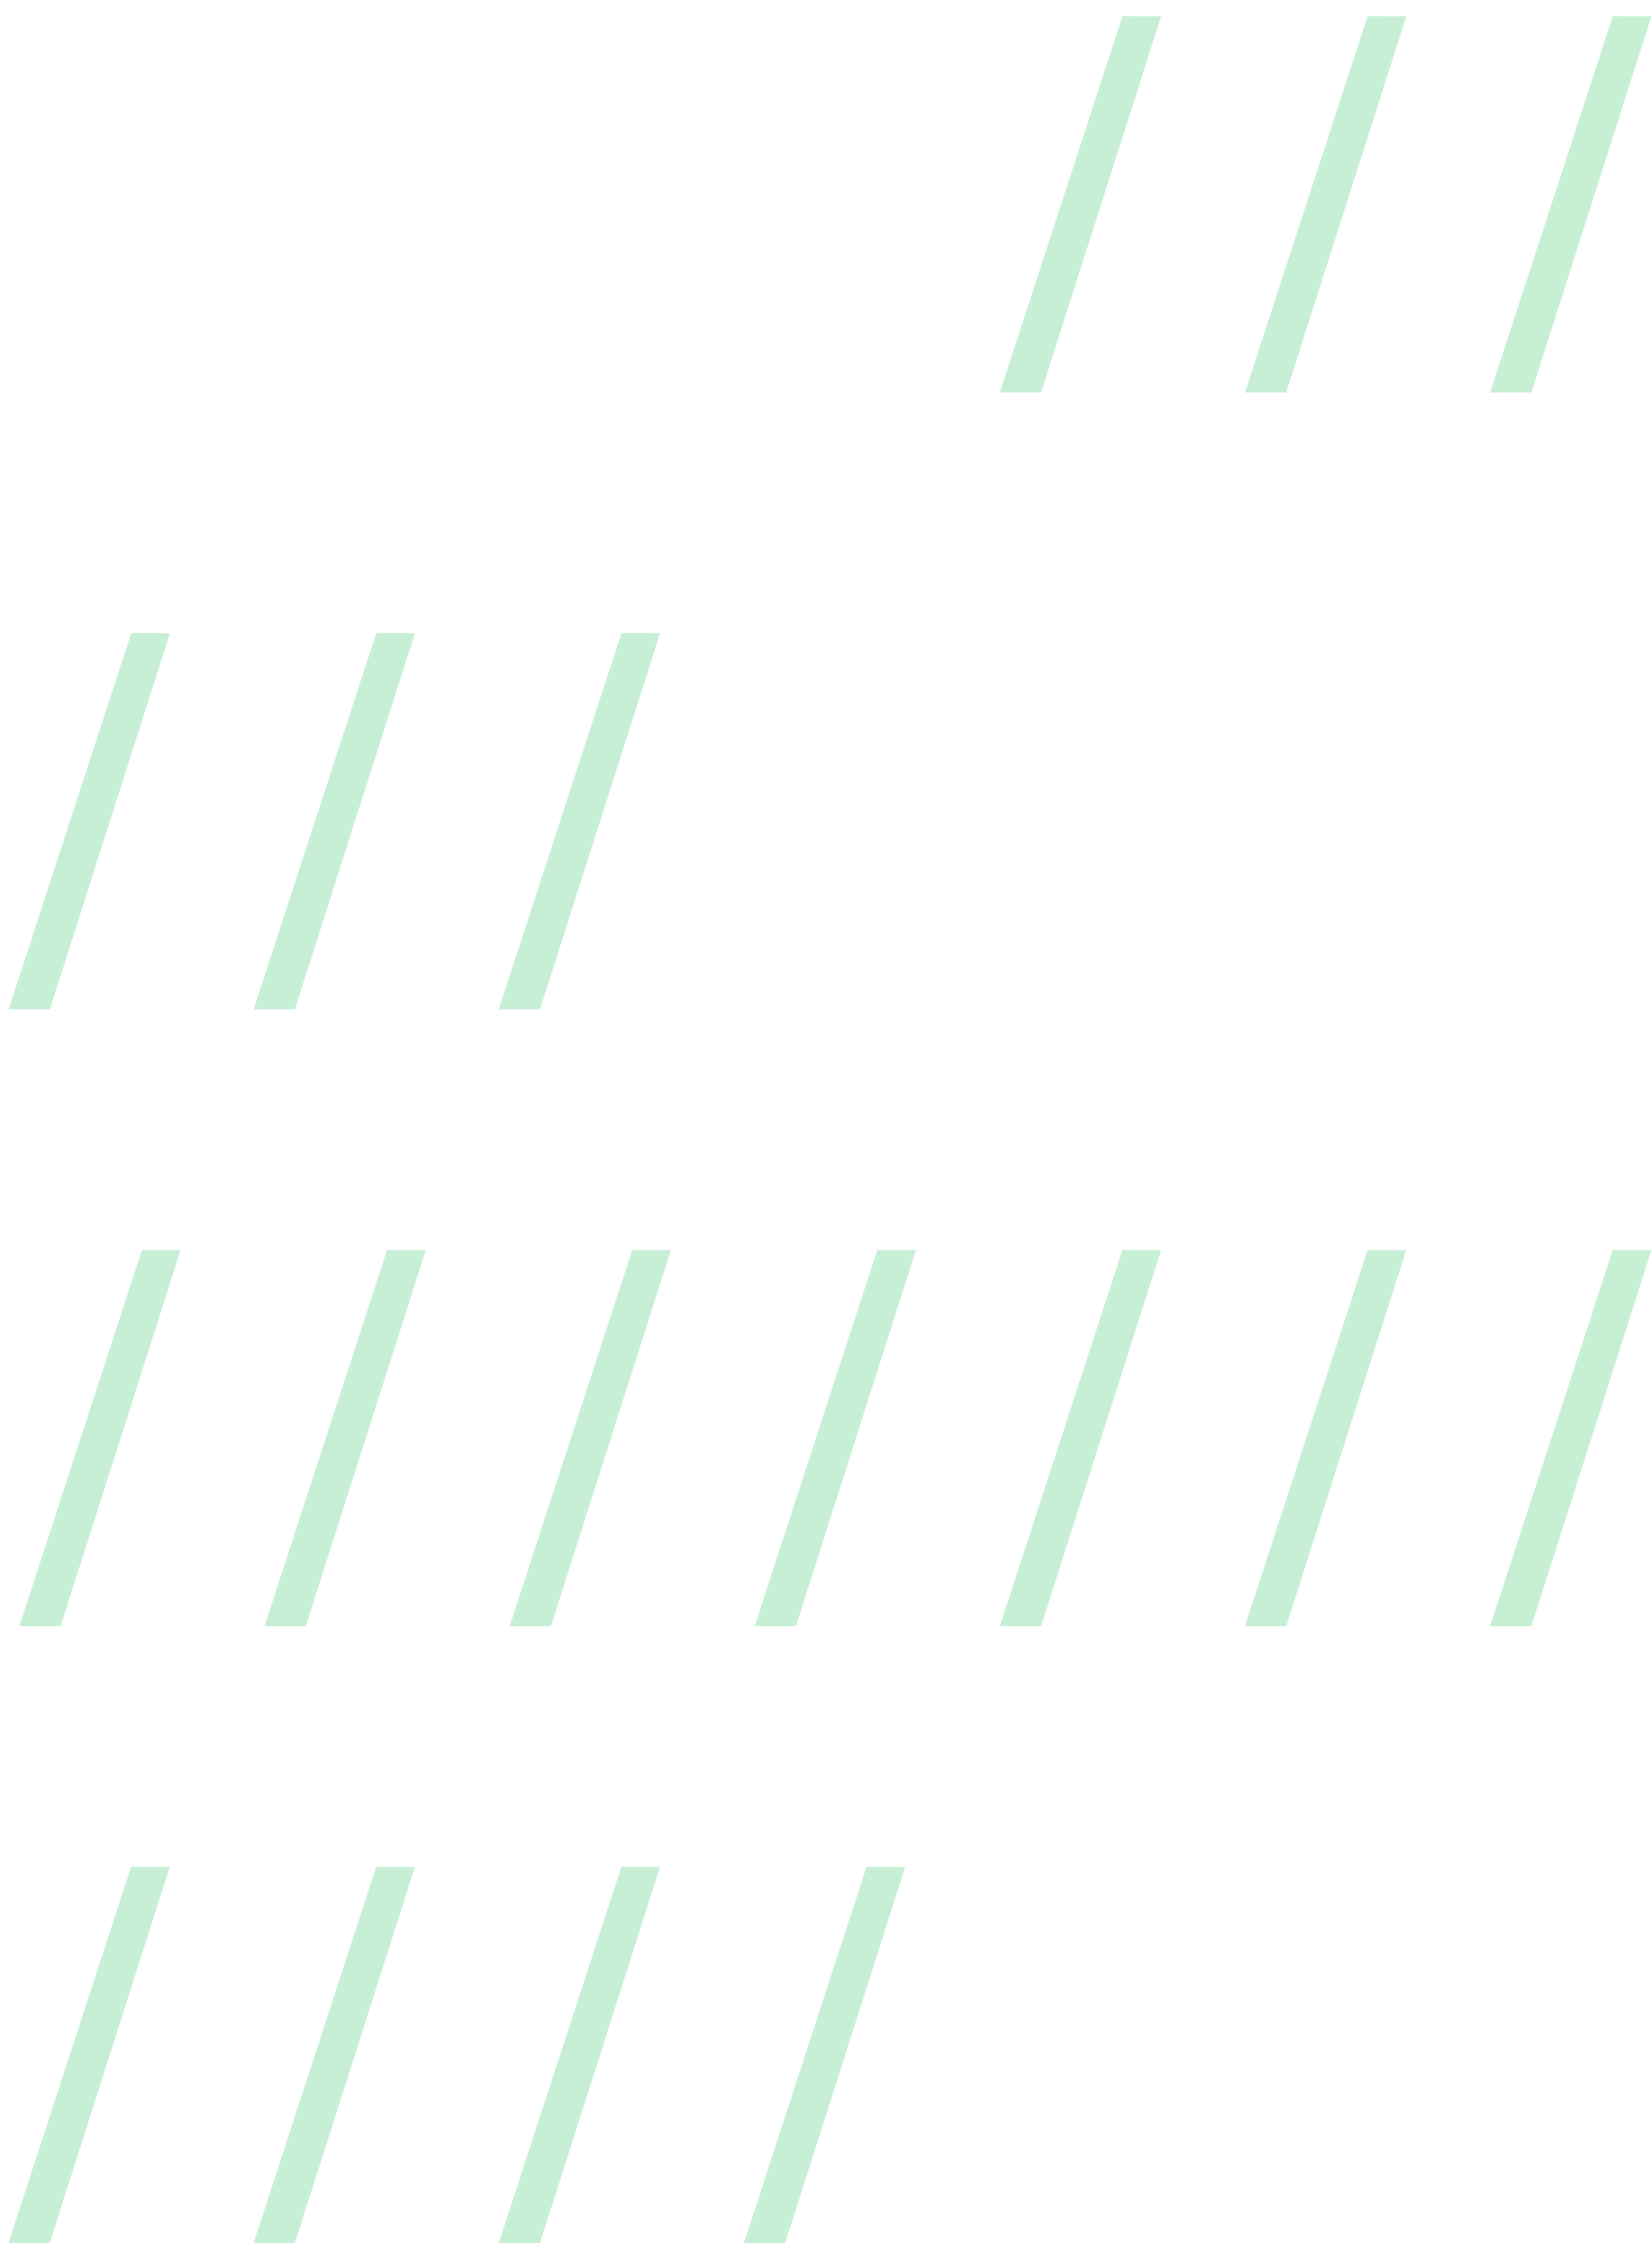
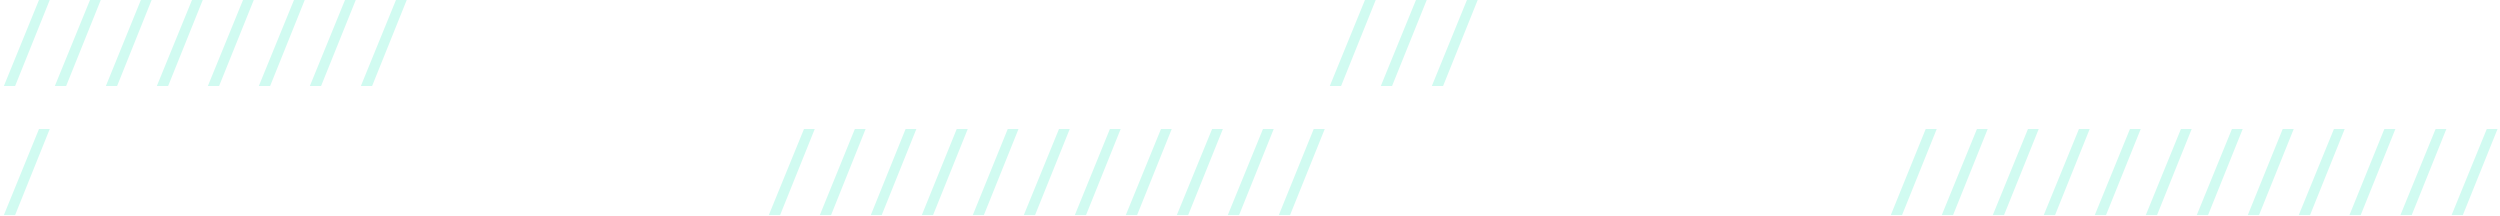
- <svg xmlns="http://www.w3.org/2000/svg" width="88" height="120" viewBox="0 0 88 120" fill="none">
-   <path opacity="0.4" d="M9.053 33.747L6.993 33.74L0.458 53.787H2.657L9.053 33.747ZM22.109 33.747L20.05 33.74L13.514 53.787H15.714L22.109 33.747ZM35.173 33.747L33.113 33.74L26.578 53.787H28.777L35.173 33.747ZM53.278 20.913H55.477L61.873 0.873L59.813 0.866L53.278 20.913ZM66.341 20.913H68.541L74.936 0.873L72.877 0.866L66.341 20.913ZM79.405 20.913H81.604L88 0.873L85.94 0.866L79.405 20.913ZM0.451 119.52H2.65L9.046 99.48L6.986 99.473L0.451 119.52ZM13.514 119.52H15.714L22.109 99.48L20.05 99.473L13.514 119.52ZM26.578 119.52H28.777L35.173 99.48L33.113 99.473L26.578 119.52ZM39.642 119.52H41.841L48.236 99.48L46.177 99.473L39.642 119.52ZM1.03 86.653H3.23L9.625 66.614L7.565 66.606L1.03 86.653ZM14.094 86.653H16.293L22.689 66.614L20.629 66.606L14.094 86.653ZM27.157 86.653H29.357L35.752 66.614L33.693 66.606L27.157 86.653ZM40.214 86.653H42.413L48.809 66.614L46.749 66.606L40.214 86.653ZM53.278 86.653H55.477L61.873 66.614L59.813 66.606L53.278 86.653ZM66.341 86.653H68.541L74.936 66.614L72.877 66.606L66.341 86.653ZM79.405 86.653H81.604L88 66.614L85.94 66.606L79.405 86.653Z" fill="url(#paint0_linear)" />
-   <defs>
-     <linearGradient id="paint0_linear" x1="-890.949" y1="11.634" x2="104.291" y2="11.634" gradientUnits="userSpaceOnUse">
-       <stop stop-color="#6DD6D1" />
-       <stop offset="1" stop-color="#73D893" />
-     </linearGradient>
-   </defs>
+ <svg xmlns="http://www.w3.org/2000/svg" fill="none" height="40" viewBox="0 0 465 40" width="465">
+   <path d="m.72 16h2.09l6.44-16h-2zm9.48 0h2.1l6.44-16h-2zm9.49 0h2.09l6.42-16h-2zm9.48 0h2.1l6.44-16h-2zm9.49 0h2.09l6.45-16h-2zm9.48 0h2.1l6.44-16h-2zm9.49 0h2.09l6.45-16h-2zm9.49 0h2.09l6.44-16h-2zm180.22 0h2.1l6.44-16h-2zm9.49 0h2.09l6.45-16h-2zm9.49 0h2.09l6.44-16h-2zm-265.6 24h2.09l6.44-16h-2zm142.28 0h2.1l6.44-16h-2zm9.49 0h2.09l6.42-16h-2zm9.48 0h2.03l6.44-16h-2zm9.49 0h2.09l6.45-16h-2.05zm9.48 0h2.06l6.44-16h-2zm9.49 0h2.09l6.45-16h-2zm9.49 0h2.08l6.44-16h-2zm9.48 0h2.1l6.44-16h-2zm9.49 0h2.11l6.45-16h-2zm9.48 0h2.1l6.44-16h-2zm9.49 0h2.09l6.45-16h-2.05zm113.83 0h2.09l6.45-16h-2.05zm9.48 0h2.1l6.44-16h-2zm9.49 0h2.09l6.45-16h-2zm9.48 0h2.1l6.44-16h-2zm9.49 0h2.09l6.45-16h-2zm9.49 0h2.09l6.44-16h-2zm9.48 0h2.1l6.44-16h-2zm9.49 0h2.09l6.45-16h-2.05zm9.48 0h2.1l6.44-16h-2zm9.43 0h2.09l6.45-16h-2.05zm9.48 0h2.1l6.44-16h-2zm9.52 0h2.09l6.45-16h-2z" fill="#d1fbf1" />
</svg>
